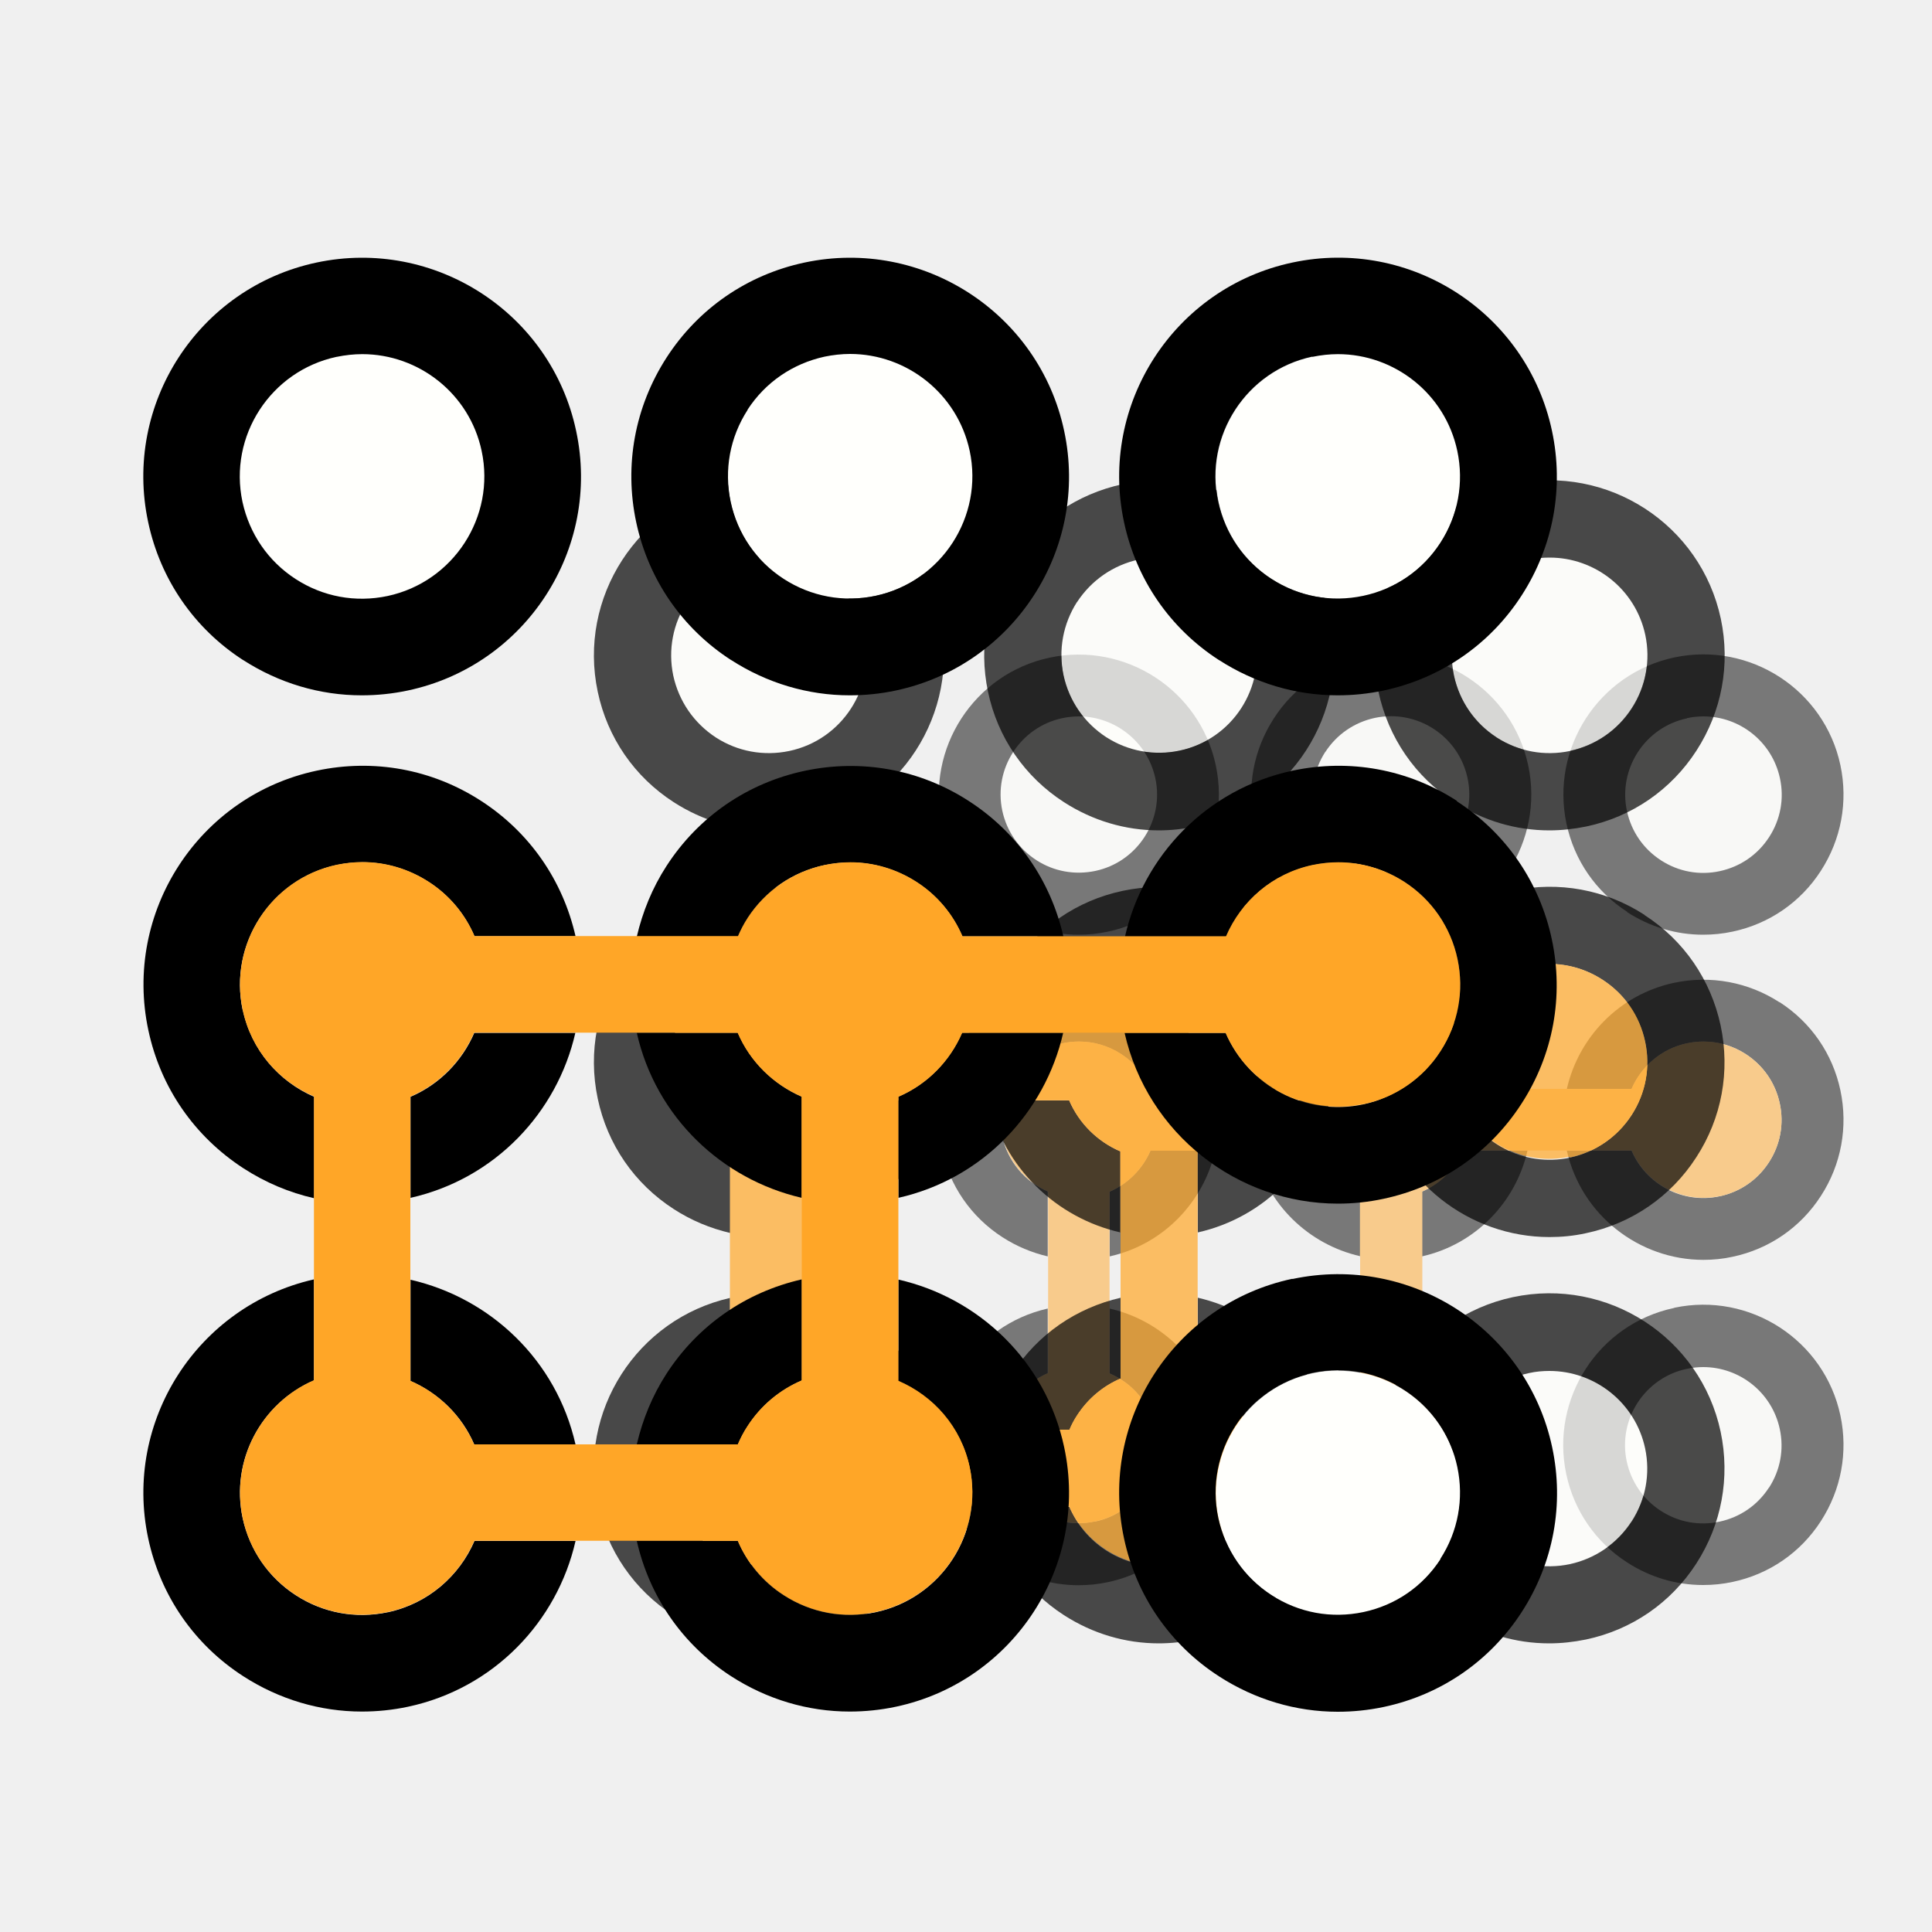
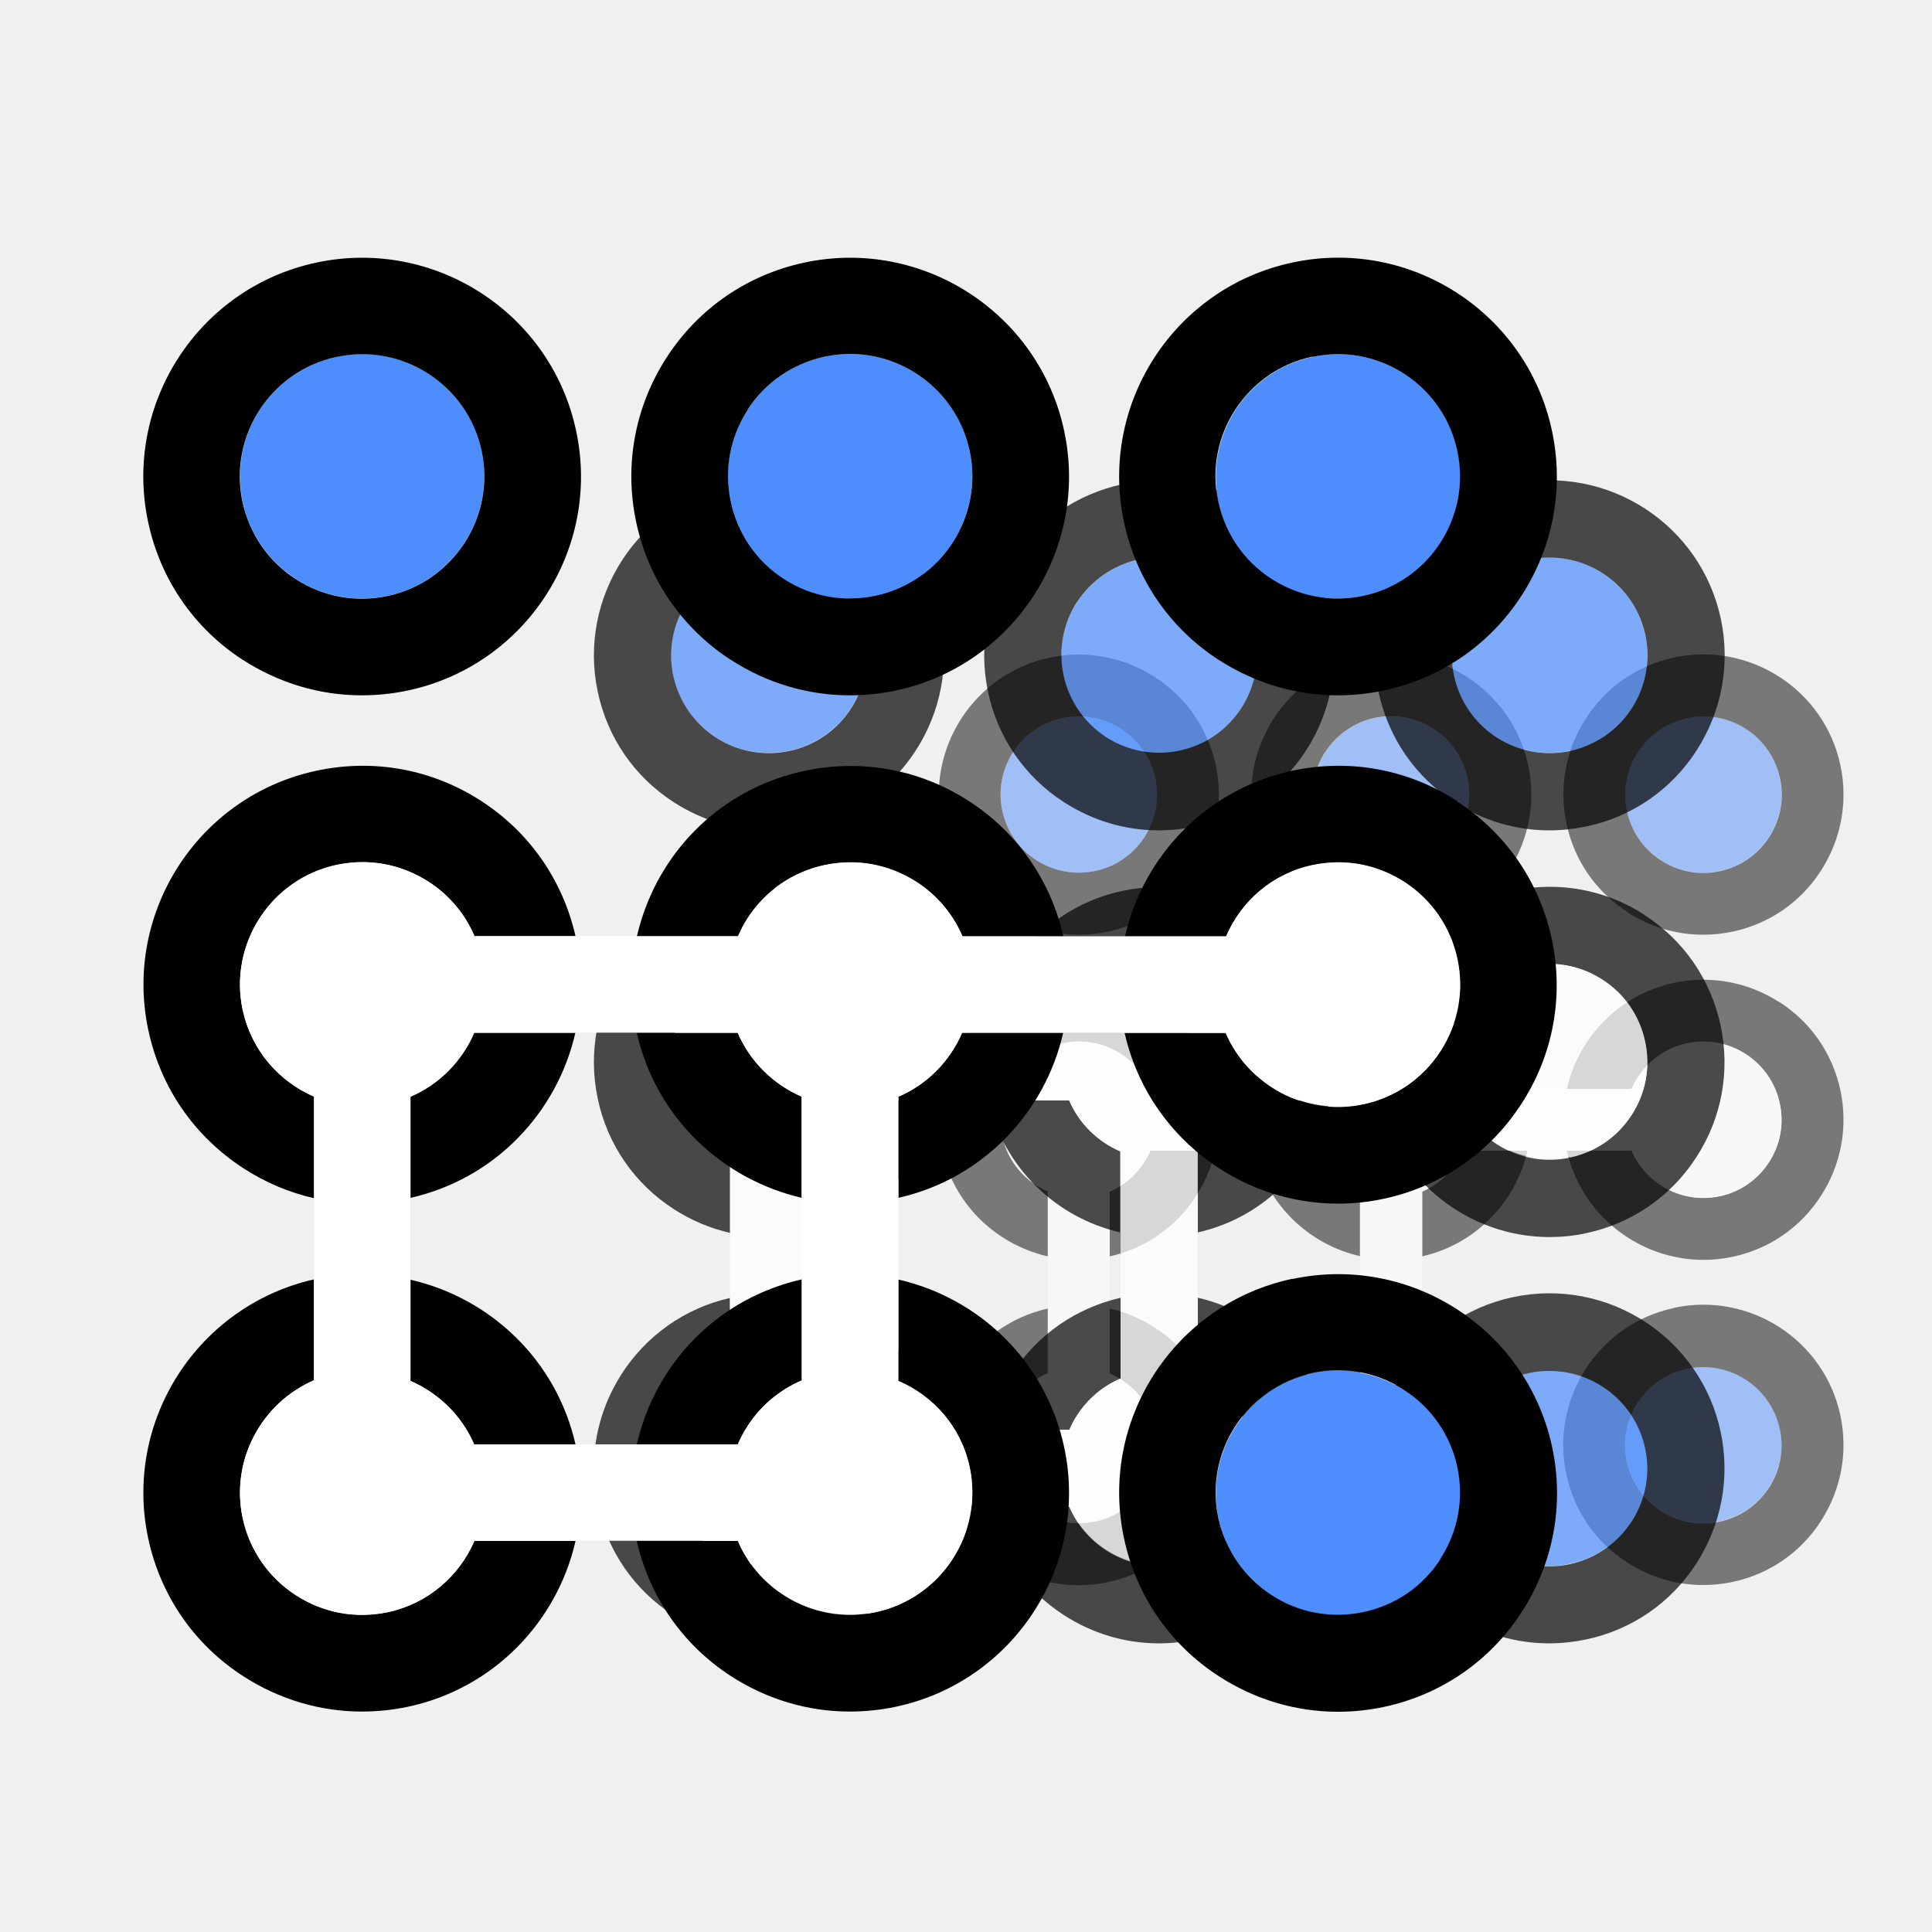
<svg xmlns="http://www.w3.org/2000/svg" viewBox="0 0 100 100">
  <defs>
    <style>
-       .cls-1 {
-         fill: #fffffc;
-       }
+             .cls-1 {
+             fill: #fff;
+             }

-       .cls-2 {
-         fill: #ffa627;
-       }
+             .cls-2 {
+             fill: #4d8dfc;
+             }

-       .cls-3 {
-         opacity: .5;
-       }
+             .cls-3 {
+             opacity: .5;
+             }

-       .cls-4 {
-         opacity: .7;
-       }
-     </style>
+             .cls-4 {
+             opacity: .7;
+             }
+         </style>
  </defs>
  <g id="Layer_25" data-name="Layer 25">
    <g class="cls-3">
-       <path class="cls-1" d="M69.8,44.52c.91.59,1.99.79,3.05.56,2.18-.47,3.58-2.62,3.11-4.8-.41-1.9-2.09-3.2-3.96-3.2-.28,0-.56.03-.85.09-1.06.23-1.96.85-2.55,1.76s-.79,1.99-.56,3.05c.23,1.06.85,1.96,1.76,2.55Z" />
-       <path class="cls-1" d="M88.16,70.74c-.28,0-.56.03-.85.09-2.18.47-3.58,2.62-3.11,4.8.23,1.06.85,1.96,1.76,2.55.91.59,1.99.79,3.05.56,1.06-.23,1.96-.85,2.55-1.76.59-.91.79-1.99.56-3.05-.41-1.9-2.09-3.2-3.96-3.2Z" />
-       <path class="cls-1" d="M53.64,44.52c.91.59,1.99.79,3.05.56,2.18-.47,3.58-2.62,3.11-4.8-.4-1.9-2.09-3.2-3.96-3.2-.28,0-.56.03-.85.09-2.18.47-3.58,2.62-3.11,4.8.23,1.06.85,1.96,1.76,2.55Z" />
-       <path class="cls-1" d="M85.96,44.52c.91.59,1.99.79,3.05.56,1.06-.23,1.96-.85,2.55-1.76.59-.91.79-1.99.56-3.05-.41-1.9-2.09-3.2-3.96-3.2-.28,0-.56.03-.85.09-2.18.47-3.58,2.62-3.11,4.8.23,1.06.85,1.96,1.76,2.55Z" />
+       <path class="cls-2" d="M69.8,44.52c.91.59,1.99.79,3.05.56,2.18-.47,3.58-2.62,3.11-4.8-.41-1.9-2.09-3.2-3.96-3.2-.28,0-.56.03-.85.09-1.06.23-1.96.85-2.55,1.76s-.79,1.99-.56,3.05c.23,1.06.85,1.96,1.76,2.55Z" />
+       <path class="cls-2" d="M88.16,70.74c-.28,0-.56.03-.85.09-2.18.47-3.58,2.62-3.11,4.8.23,1.06.85,1.96,1.76,2.55.91.59,1.99.79,3.05.56,1.06-.23,1.96-.85,2.55-1.76.59-.91.79-1.99.56-3.05-.41-1.9-2.09-3.2-3.96-3.2Z" />
+       <path class="cls-2" d="M53.64,44.52c.91.59,1.99.79,3.05.56,2.18-.47,3.58-2.62,3.11-4.8-.4-1.9-2.09-3.2-3.96-3.2-.28,0-.56.03-.85.09-2.18.47-3.58,2.62-3.11,4.8.23,1.06.85,1.96,1.76,2.55Z" />
+       <path class="cls-2" d="M85.96,44.52c.91.59,1.99.79,3.05.56,1.06-.23,1.96-.85,2.55-1.76.59-.91.79-1.99.56-3.05-.41-1.9-2.09-3.2-3.96-3.2-.28,0-.56.03-.85.09-2.18.47-3.58,2.62-3.11,4.8.23,1.06.85,1.96,1.76,2.55Z" />
      <path d="M51.89,47.21c1.19.77,2.55,1.17,3.93,1.17.51,0,1.02-.05,1.53-.16,3.91-.83,6.41-4.69,5.58-8.6-.83-3.91-4.69-6.41-8.6-5.58-3.91.83-6.41,4.69-5.58,8.6.4,1.89,1.52,3.52,3.15,4.57ZM54.99,37.17c.28-.06.57-.09.85-.09,1.87,0,3.55,1.31,3.96,3.2.47,2.18-.93,4.34-3.11,4.8-1.06.22-2.14.03-3.05-.56-.91-.59-1.53-1.49-1.76-2.55-.47-2.18.93-4.34,3.11-4.8Z" />
      <path d="M68.6,55.76c.59-.91,1.5-1.53,2.55-1.76.28-.06.57-.09.85-.09.77,0,1.53.22,2.19.65.68.44,1.2,1.07,1.52,1.8h3.35c-.42-1.86-1.52-3.45-3.12-4.48-1.62-1.05-3.56-1.41-5.45-1.01-1.89.4-3.52,1.52-4.57,3.15-.47.73-.8,1.52-.98,2.34h3.35c.09-.21.19-.41.32-.6Z" />
      <path d="M86.65,67.7c-3.91.83-6.41,4.69-5.58,8.6.4,1.89,1.52,3.52,3.15,4.57,1.19.77,2.54,1.17,3.93,1.17.51,0,1.02-.05,1.53-.16,1.89-.4,3.52-1.52,4.57-3.15s1.41-3.56,1.01-5.46c-.83-3.91-4.69-6.41-8.6-5.58ZM91.56,77c-.59.91-1.49,1.53-2.55,1.76-1.06.23-2.14.03-3.05-.56-.91-.59-1.53-1.5-1.76-2.55-.47-2.18.93-4.34,3.11-4.8.28-.06.57-.09.85-.09,1.87,0,3.55,1.3,3.96,3.2.23,1.06.03,2.14-.56,3.05Z" />
      <path d="M68.06,47.21c1.19.77,2.54,1.17,3.93,1.17.51,0,1.02-.05,1.53-.16,3.91-.83,6.41-4.69,5.58-8.6-.83-3.91-4.7-6.41-8.6-5.58-1.89.4-3.52,1.52-4.57,3.15s-1.41,3.56-1.01,5.45c.4,1.89,1.52,3.52,3.15,4.57ZM68.6,38.92c.59-.91,1.5-1.53,2.55-1.76.28-.06.57-.09.85-.09,1.87,0,3.55,1.3,3.96,3.2.47,2.18-.93,4.34-3.11,4.8-1.06.23-2.14.03-3.05-.56-.91-.59-1.53-1.49-1.76-2.55-.23-1.06-.03-2.14.56-3.05Z" />
      <path d="M84.22,47.21c1.19.77,2.54,1.17,3.93,1.17.51,0,1.02-.05,1.53-.16,1.89-.4,3.52-1.52,4.57-3.15s1.41-3.56,1.01-5.46c-.83-3.91-4.69-6.41-8.6-5.58-3.91.83-6.41,4.69-5.58,8.6.4,1.89,1.52,3.52,3.15,4.57ZM87.32,37.17c.28-.06.57-.09.85-.09,1.87,0,3.55,1.3,3.96,3.2.23,1.06.03,2.14-.56,3.05-.59.91-1.49,1.53-2.55,1.76-1.06.23-2.14.03-3.05-.56-.91-.59-1.53-1.49-1.76-2.55-.47-2.18.93-4.34,3.11-4.8Z" />
      <path d="M92.11,51.88c-1.62-1.05-3.56-1.41-5.46-1.01-2.85.61-4.94,2.82-5.55,5.49h3.35c.5-1.16,1.54-2.08,2.87-2.36.28-.06.57-.09.85-.09.77,0,1.53.22,2.19.65.91.59,1.53,1.49,1.76,2.55.23,1.06.03,2.14-.56,3.05-.59.91-1.49,1.53-2.55,1.76-1.92.41-3.82-.62-4.56-2.36h-3.35c.76,3.35,3.75,5.65,7.07,5.65.5,0,1.01-.05,1.51-.16,1.89-.4,3.52-1.52,4.57-3.15,1.05-1.62,1.41-3.56,1.01-5.46-.4-1.89-1.52-3.52-3.15-4.57Z" />
      <path d="M57.44,67.73v3.36c.93.4,1.7,1.14,2.11,2.1h3.35c-.63-2.8-2.83-4.86-5.47-5.46Z" />
      <path d="M65.92,70.85c-.47.73-.8,1.52-.98,2.34h3.35c.09-.21.19-.41.32-.6.44-.68,1.07-1.2,1.8-1.52v-3.35c-1.86.42-3.45,1.52-4.48,3.12Z" />
      <path d="M68.28,59.56h-3.35c.63,2.8,2.83,4.86,5.47,5.46v-3.35c-.93-.4-1.7-1.15-2.12-2.11Z" />
      <path d="M51.88,58.8c-.47-2.18.93-4.34,3.11-4.8.28-.06.57-.09.85-.09.77,0,1.53.22,2.19.65.68.44,1.2,1.07,1.52,1.8h3.35c-.42-1.86-1.52-3.45-3.12-4.48-1.63-1.05-3.56-1.41-5.46-1.01-3.91.83-6.41,4.69-5.58,8.6.4,1.89,1.52,3.52,3.15,4.57.73.47,1.52.8,2.34.99v-3.36c-1.16-.5-2.07-1.54-2.36-2.87Z" />
      <path d="M62.9,59.56h-3.35c-.4.93-1.15,1.7-2.11,2.12v3.35c2.8-.63,4.86-2.83,5.46-5.47Z" />
      <path d="M56.68,78.75c-1.06.23-2.14.03-3.05-.56-.91-.59-1.53-1.5-1.76-2.55-.41-1.92.62-3.81,2.36-4.56v-3.35c-3.86.87-6.32,4.7-5.49,8.58.4,1.89,1.52,3.52,3.15,4.57,1.19.77,2.55,1.17,3.93,1.17.51,0,1.02-.05,1.53-.16,2.85-.61,4.94-2.82,5.55-5.49h-3.35c-.5,1.16-1.54,2.08-2.87,2.36Z" />
      <path d="M75.96,73.95c.47,2.18-.93,4.34-3.11,4.8-1.06.23-2.14.03-3.05-.56-.68-.44-1.2-1.07-1.52-1.8h-3.35c.42,1.86,1.52,3.45,3.12,4.48,1.19.77,2.54,1.17,3.93,1.17.51,0,1.02-.05,1.53-.16,3.91-.83,6.41-4.69,5.58-8.6-.61-2.85-2.82-4.94-5.49-5.55v3.36c1.16.5,2.08,1.53,2.36,2.86Z" />
      <path d="M73.6,61.68v3.35c2.8-.63,4.86-2.83,5.46-5.47h-3.35c-.4.93-1.15,1.7-2.11,2.12Z" />
-       <path class="cls-2" d="M89.01,61.92c1.06-.23,1.96-.85,2.55-1.76.59-.91.79-1.99.56-3.05-.23-1.06-.85-1.96-1.76-2.55-.66-.43-1.42-.65-2.19-.65-.28,0-.57.03-.85.09-1.33.28-2.37,1.2-2.87,2.36h-8.73c-.31-.73-.83-1.35-1.52-1.8-.66-.43-1.42-.65-2.19-.65-.28,0-.57.03-.85.09-1.06.23-1.96.85-2.55,1.76-.13.19-.23.4-.32.6h-8.73c-.31-.73-.83-1.35-1.52-1.8-.66-.43-1.42-.65-2.19-.65-.28,0-.57.03-.85.09-2.18.47-3.58,2.62-3.11,4.8.28,1.33,1.2,2.37,2.36,2.87v9.4c-1.74.75-2.77,2.64-2.36,4.56.23,1.06.85,1.96,1.76,2.55.91.59,1.99.79,3.05.56,1.33-.28,2.37-1.2,2.87-2.36h8.73c.31.73.83,1.35,1.52,1.8.91.59,1.99.79,3.05.56,2.18-.47,3.58-2.62,3.11-4.8-.28-1.33-1.2-2.35-2.36-2.86v-9.41c.97-.42,1.71-1.19,2.11-2.12h8.73c.75,1.74,2.64,2.77,4.56,2.36ZM70.4,65.02v6.05c-.73.31-1.35.83-1.8,1.52-.13.19-.23.4-.32.6h-8.74c-.41-.96-1.18-1.7-2.11-2.1v-9.41c.97-.42,1.71-1.19,2.11-2.12h8.73c.42.97,1.19,1.71,2.12,2.11v3.35Z" />
+       <path class="cls-1" d="M89.01,61.92c1.06-.23,1.96-.85,2.55-1.76.59-.91.79-1.99.56-3.05-.23-1.06-.85-1.96-1.76-2.55-.66-.43-1.42-.65-2.19-.65-.28,0-.57.03-.85.09-1.33.28-2.37,1.2-2.87,2.36h-8.73c-.31-.73-.83-1.35-1.52-1.8-.66-.43-1.42-.65-2.19-.65-.28,0-.57.03-.85.09-1.06.23-1.96.85-2.55,1.76-.13.19-.23.4-.32.6h-8.73c-.31-.73-.83-1.35-1.52-1.8-.66-.43-1.42-.65-2.19-.65-.28,0-.57.03-.85.09-2.18.47-3.58,2.62-3.11,4.8.28,1.33,1.2,2.37,2.36,2.87v9.4c-1.74.75-2.77,2.64-2.36,4.56.23,1.06.85,1.96,1.76,2.55.91.59,1.99.79,3.05.56,1.33-.28,2.37-1.2,2.87-2.36h8.73c.31.73.83,1.35,1.52,1.8.91.59,1.99.79,3.05.56,2.18-.47,3.58-2.62,3.11-4.8-.28-1.33-1.2-2.35-2.36-2.86v-9.41c.97-.42,1.71-1.19,2.11-2.12h8.73c.75,1.74,2.64,2.77,4.56,2.36ZM70.4,65.02v6.05c-.73.31-1.35.83-1.8,1.52-.13.19-.23.4-.32.6h-8.74c-.41-.96-1.18-1.7-2.11-2.1v-9.41c.97-.42,1.71-1.19,2.11-2.12h8.73c.42.97,1.19,1.71,2.12,2.11v3.35Z" />
    </g>
  </g>
  <g id="icons_50" data-name="icons 50">
    <g class="cls-4">
-       <path class="cls-1" d="M57.25,38.16c1.13.74,2.49.98,3.81.7,2.73-.58,4.48-3.28,3.89-6-.51-2.37-2.61-4-4.95-4-.35,0-.7.04-1.06.11-1.32.28-2.46,1.06-3.19,2.2s-.99,2.49-.7,3.81c.28,1.32,1.06,2.46,2.2,3.19Z" />
-       <path class="cls-1" d="M80.2,70.94c-.35,0-.7.04-1.06.11-2.73.58-4.48,3.28-3.89,6,.28,1.32,1.06,2.46,2.2,3.19,1.13.73,2.48.99,3.81.7,1.32-.28,2.46-1.06,3.19-2.2.74-1.13.99-2.49.7-3.81-.51-2.37-2.61-4-4.95-4Z" />
-       <path class="cls-1" d="M37.04,38.16c1.13.73,2.48.98,3.81.7,2.73-.58,4.48-3.28,3.89-6-.51-2.37-2.61-4.01-4.95-4.01-.35,0-.7.04-1.06.11-2.73.58-4.47,3.28-3.89,6,.28,1.32,1.06,2.46,2.2,3.19Z" />
-       <path class="cls-1" d="M77.45,38.16c1.13.73,2.48.99,3.81.7,1.32-.28,2.46-1.06,3.19-2.2.74-1.13.99-2.49.7-3.81-.51-2.37-2.61-4-4.95-4-.35,0-.7.04-1.06.11-2.73.58-4.48,3.28-3.89,6,.28,1.32,1.06,2.46,2.2,3.19Z" />
+       <path class="cls-2" d="M57.25,38.16c1.13.74,2.49.98,3.81.7,2.73-.58,4.48-3.28,3.89-6-.51-2.37-2.61-4-4.95-4-.35,0-.7.04-1.06.11-1.32.28-2.46,1.06-3.19,2.2s-.99,2.49-.7,3.81c.28,1.32,1.06,2.46,2.2,3.19Z" />
+       <path class="cls-2" d="M80.2,70.94c-.35,0-.7.04-1.06.11-2.73.58-4.48,3.28-3.89,6,.28,1.32,1.06,2.46,2.2,3.19,1.13.73,2.48.99,3.81.7,1.32-.28,2.46-1.06,3.19-2.2.74-1.13.99-2.49.7-3.81-.51-2.37-2.61-4-4.95-4Z" />
+       <path class="cls-2" d="M37.04,38.16c1.13.73,2.48.98,3.81.7,2.73-.58,4.48-3.28,3.89-6-.51-2.37-2.61-4.01-4.95-4.01-.35,0-.7.04-1.06.11-2.73.58-4.47,3.28-3.89,6,.28,1.32,1.06,2.46,2.2,3.19Z" />
+       <path class="cls-2" d="M77.45,38.16c1.13.73,2.48.99,3.81.7,1.32-.28,2.46-1.06,3.19-2.2.74-1.13.99-2.49.7-3.81-.51-2.37-2.61-4-4.95-4-.35,0-.7.04-1.06.11-2.73.58-4.48,3.28-3.89,6,.28,1.32,1.06,2.46,2.2,3.19Z" />
      <path d="M34.87,41.52c1.49.96,3.18,1.46,4.91,1.46.64,0,1.27-.07,1.91-.2,4.89-1.04,8.01-5.86,6.97-10.75-1.04-4.89-5.86-8.01-10.75-6.97-4.89,1.04-8.01,5.87-6.97,10.75.5,2.37,1.9,4.4,3.93,5.71ZM38.74,28.97c.35-.08.71-.11,1.06-.11,2.34,0,4.44,1.63,4.95,4.01.58,2.73-1.16,5.42-3.89,6-1.33.28-2.68.03-3.81-.7-1.13-.74-1.91-1.87-2.2-3.19-.58-2.73,1.16-5.42,3.89-6Z" />
      <path d="M55.75,52.21c.74-1.13,1.87-1.91,3.19-2.2.36-.08.71-.11,1.07-.11.97,0,1.91.28,2.74.82.85.55,1.51,1.33,1.9,2.25h4.18c-.52-2.32-1.91-4.31-3.9-5.6-2.03-1.32-4.46-1.76-6.82-1.26-2.37.5-4.4,1.9-5.71,3.93-.59.91-1,1.9-1.23,2.93h4.19c.11-.26.24-.51.4-.75Z" />
      <path d="M78.31,67.14c-4.89,1.04-8.01,5.87-6.97,10.75.51,2.37,1.9,4.4,3.93,5.71,1.49.96,3.18,1.46,4.91,1.46.64,0,1.27-.07,1.91-.2,2.37-.5,4.4-1.9,5.71-3.93s1.76-4.45,1.26-6.82c-1.04-4.89-5.86-8.01-10.75-6.97ZM84.45,78.76c-.74,1.13-1.87,1.91-3.19,2.2-1.33.28-2.67.03-3.81-.7-1.13-.74-1.91-1.87-2.2-3.19-.58-2.73,1.16-5.42,3.89-6,.35-.08.71-.11,1.06-.11,2.34,0,4.44,1.63,4.95,4,.28,1.32.03,2.67-.7,3.81Z" />
      <path d="M55.07,41.52c1.49.96,3.18,1.46,4.91,1.46.63,0,1.27-.07,1.91-.2,4.89-1.04,8.01-5.86,6.97-10.75-1.04-4.89-5.87-8.01-10.75-6.97-2.37.51-4.4,1.9-5.71,3.93s-1.76,4.45-1.26,6.82c.5,2.37,1.9,4.4,3.93,5.71ZM55.75,31.16c.74-1.13,1.87-1.91,3.19-2.2.35-.08.71-.11,1.06-.11,2.34,0,4.44,1.63,4.95,4,.58,2.73-1.16,5.42-3.89,6-1.32.28-2.68.03-3.81-.7-1.13-.74-1.91-1.87-2.2-3.19-.28-1.32-.03-2.67.7-3.81Z" />
      <path d="M75.28,41.52c1.49.96,3.18,1.46,4.91,1.46.64,0,1.27-.07,1.91-.2,2.37-.5,4.4-1.9,5.71-3.93s1.76-4.45,1.26-6.82c-1.04-4.89-5.86-8.01-10.75-6.97-4.89,1.04-8.01,5.87-6.97,10.75.51,2.37,1.9,4.4,3.93,5.71ZM79.15,28.97c.35-.08.71-.11,1.06-.11,2.34,0,4.44,1.63,4.95,4,.28,1.32.03,2.68-.7,3.81-.74,1.13-1.87,1.91-3.19,2.2-1.33.28-2.67.03-3.81-.7-1.13-.74-1.91-1.87-2.2-3.19-.58-2.73,1.16-5.42,3.89-6Z" />
      <path d="M85.13,47.36c-2.03-1.32-4.45-1.76-6.82-1.26-3.56.76-6.17,3.53-6.94,6.86h4.18c.63-1.45,1.92-2.59,3.59-2.95.36-.08.71-.11,1.07-.11.97,0,1.91.28,2.74.82,1.13.74,1.91,1.87,2.2,3.19.28,1.32.03,2.68-.7,3.81-.74,1.13-1.87,1.91-3.19,2.2-2.4.51-4.77-.78-5.7-2.95h-4.19c.95,4.19,4.69,7.06,8.83,7.06.62,0,1.26-.06,1.89-.2,2.37-.5,4.4-1.9,5.71-3.93,1.32-2.03,1.76-4.45,1.26-6.82-.51-2.37-1.9-4.4-3.93-5.71Z" />
      <path d="M41.8,67.17v4.2c1.16.5,2.12,1.42,2.64,2.63h4.19c-.79-3.5-3.53-6.07-6.83-6.83Z" />
      <path d="M52.4,71.07c-.59.91-1,1.9-1.23,2.93h4.19c.11-.26.24-.51.4-.75.55-.85,1.33-1.51,2.25-1.9v-4.18c-2.32.53-4.31,1.91-5.6,3.9Z" />
      <path d="M55.35,56.96h-4.19c.79,3.5,3.53,6.08,6.83,6.83v-4.19c-1.16-.5-2.13-1.43-2.65-2.64Z" />
      <path d="M34.85,56.02c-.58-2.73,1.16-5.42,3.89-6,.36-.08.71-.11,1.07-.11.97,0,1.91.28,2.74.82.85.55,1.51,1.33,1.9,2.25h4.18c-.52-2.32-1.9-4.31-3.9-5.6-2.03-1.32-4.46-1.76-6.82-1.26-4.89,1.04-8.01,5.86-6.97,10.75.5,2.37,1.9,4.4,3.93,5.71.91.59,1.9,1,2.93,1.24v-4.2c-1.45-.63-2.59-1.92-2.95-3.59Z" />
      <path d="M48.62,56.96h-4.19c-.5,1.17-1.43,2.13-2.64,2.65v4.18c3.5-.79,6.07-3.53,6.83-6.83Z" />
      <path d="M40.85,80.95c-1.33.28-2.68.03-3.81-.7-1.13-.74-1.91-1.87-2.2-3.19-.51-2.4.78-4.77,2.95-5.7v-4.18c-4.82,1.09-7.89,5.87-6.86,10.72.5,2.37,1.9,4.4,3.93,5.71,1.49.96,3.18,1.46,4.91,1.46.64,0,1.27-.07,1.91-.2,3.56-.76,6.17-3.53,6.94-6.86h-4.18c-.63,1.45-1.92,2.59-3.59,2.95Z" />
      <path d="M64.95,74.95c.58,2.73-1.16,5.42-3.89,6-1.32.28-2.68.03-3.81-.7-.85-.55-1.5-1.33-1.9-2.25h-4.18c.52,2.32,1.9,4.31,3.9,5.6,1.49.96,3.18,1.46,4.91,1.46.63,0,1.27-.07,1.91-.2,4.89-1.04,8.01-5.86,6.97-10.75-.76-3.56-3.53-6.17-6.86-6.94v4.2c1.45.63,2.59,1.91,2.95,3.57Z" />
      <path d="M62,59.61v4.18c3.5-.79,6.07-3.53,6.83-6.83h-4.19c-.5,1.17-1.43,2.13-2.64,2.65Z" />
-       <path class="cls-2" d="M81.26,59.91c1.32-.28,2.46-1.06,3.19-2.2.74-1.13.99-2.49.7-3.81-.28-1.32-1.06-2.46-2.2-3.19-.83-.54-1.78-.82-2.74-.82-.35,0-.71.04-1.07.11-1.66.35-2.96,1.5-3.59,2.95h-10.91c-.39-.91-1.04-1.69-1.9-2.25-.83-.54-1.78-.82-2.74-.82-.35,0-.71.04-1.07.11-1.32.28-2.46,1.06-3.19,2.2-.16.24-.29.49-.4.75h-10.91c-.39-.91-1.04-1.69-1.9-2.25-.83-.54-1.78-.82-2.74-.82-.35,0-.71.04-1.07.11-2.73.58-4.47,3.28-3.89,6,.36,1.66,1.5,2.96,2.95,3.59v11.75c-2.17.93-3.46,3.3-2.95,5.7.28,1.32,1.06,2.46,2.2,3.19,1.13.73,2.48.98,3.81.7,1.66-.35,2.96-1.5,3.59-2.95h10.91c.39.91,1.04,1.69,1.9,2.25,1.13.74,2.49.99,3.81.7,2.73-.58,4.48-3.28,3.89-6-.35-1.66-1.5-2.94-2.95-3.57v-11.77c1.21-.52,2.14-1.48,2.64-2.65h10.91c.93,2.17,3.3,3.46,5.7,2.95ZM58,63.79v7.56c-.91.39-1.69,1.04-2.25,1.9-.16.24-.29.49-.4.75h-10.92c-.52-1.2-1.48-2.12-2.64-2.63v-11.77c1.21-.52,2.14-1.48,2.64-2.65h10.91c.52,1.21,1.48,2.14,2.65,2.64v4.19Z" />
+       <path class="cls-1" d="M81.26,59.91c1.32-.28,2.46-1.06,3.19-2.2.74-1.13.99-2.49.7-3.81-.28-1.32-1.06-2.46-2.2-3.19-.83-.54-1.78-.82-2.74-.82-.35,0-.71.04-1.07.11-1.66.35-2.96,1.5-3.59,2.95h-10.91c-.39-.91-1.04-1.69-1.9-2.25-.83-.54-1.78-.82-2.74-.82-.35,0-.71.04-1.07.11-1.32.28-2.46,1.06-3.19,2.2-.16.24-.29.49-.4.75h-10.91c-.39-.91-1.04-1.69-1.9-2.25-.83-.54-1.78-.82-2.74-.82-.35,0-.71.04-1.07.11-2.73.58-4.47,3.28-3.89,6,.36,1.66,1.5,2.96,2.95,3.59v11.75c-2.17.93-3.46,3.3-2.95,5.7.28,1.32,1.06,2.46,2.2,3.19,1.13.73,2.48.98,3.81.7,1.66-.35,2.96-1.5,3.59-2.95h10.91c.39.91,1.04,1.69,1.9,2.25,1.13.74,2.49.99,3.81.7,2.73-.58,4.48-3.28,3.89-6-.35-1.66-1.5-2.94-2.95-3.57v-11.77c1.21-.52,2.14-1.48,2.64-2.65h10.91c.93,2.17,3.3,3.46,5.7,2.95ZM58,63.79v7.56c-.91.39-1.69,1.04-2.25,1.9-.16.24-.29.49-.4.75h-10.92c-.52-1.2-1.48-2.12-2.64-2.63v-11.77c1.21-.52,2.14-1.48,2.64-2.65h10.91c.52,1.21,1.48,2.14,2.65,2.64v4.19Z" />
    </g>
  </g>
  <g id="Layer_5" data-name="Layer 5">
    <g>
-       <path class="cls-1" d="M40.56,29.96c1.42.92,3.11,1.23,4.76.88,3.41-.73,5.59-4.09,4.87-7.51-.63-2.97-3.27-5.01-6.19-5.01-.44,0-.88.04-1.32.14-1.65.35-3.07,1.33-3.99,2.75s-1.23,3.11-.88,4.76c.35,1.65,1.33,3.07,2.74,3.99Z" />
-       <path class="cls-1" d="M69.26,70.94c-.44,0-.88.04-1.32.14-3.41.73-5.59,4.09-4.87,7.51.35,1.65,1.33,3.07,2.75,3.99,1.42.92,3.1,1.23,4.76.88,1.65-.35,3.07-1.33,3.99-2.74.92-1.42,1.23-3.11.88-4.76-.63-2.97-3.26-5.01-6.18-5.01Z" />
-       <path class="cls-1" d="M15.3,29.96c1.42.92,3.1,1.23,4.76.88,3.41-.73,5.59-4.09,4.87-7.51-.63-2.97-3.26-5.01-6.18-5.01-.44,0-.88.05-1.32.14-3.41.73-5.59,4.09-4.87,7.51.35,1.65,1.33,3.07,2.75,3.99Z" />
-       <path class="cls-1" d="M65.81,29.96c1.42.92,3.1,1.23,4.76.88,1.65-.35,3.07-1.33,3.99-2.74.92-1.42,1.23-3.11.88-4.76-.63-2.97-3.26-5.01-6.18-5.01-.44,0-.88.04-1.32.14-3.41.73-5.59,4.09-4.87,7.51.35,1.65,1.33,3.07,2.75,3.99Z" />
+       <path class="cls-2" d="M40.56,29.96c1.42.92,3.11,1.23,4.76.88,3.41-.73,5.59-4.09,4.87-7.51-.63-2.97-3.27-5.01-6.19-5.01-.44,0-.88.04-1.32.14-1.65.35-3.07,1.33-3.99,2.75s-1.23,3.11-.88,4.76c.35,1.65,1.33,3.07,2.74,3.99Z" />
+       <path class="cls-2" d="M69.26,70.94c-.44,0-.88.04-1.32.14-3.41.73-5.59,4.09-4.87,7.51.35,1.65,1.33,3.07,2.75,3.99,1.42.92,3.1,1.23,4.76.88,1.65-.35,3.07-1.33,3.99-2.74.92-1.42,1.23-3.11.88-4.76-.63-2.97-3.26-5.01-6.18-5.01Z" />
+       <path class="cls-2" d="M15.3,29.96c1.42.92,3.1,1.23,4.76.88,3.41-.73,5.59-4.09,4.87-7.51-.63-2.97-3.26-5.01-6.18-5.01-.44,0-.88.05-1.32.14-3.41.73-5.59,4.09-4.87,7.51.35,1.65,1.33,3.07,2.75,3.99Z" />
+       <path class="cls-2" d="M65.81,29.96c1.42.92,3.1,1.23,4.76.88,1.65-.35,3.07-1.33,3.99-2.74.92-1.42,1.23-3.11.88-4.76-.63-2.97-3.26-5.01-6.18-5.01-.44,0-.88.04-1.32.14-3.41.73-5.59,4.09-4.87,7.51.35,1.65,1.33,3.07,2.75,3.99Z" />
      <path d="M12.58,34.16c1.86,1.2,3.98,1.83,6.14,1.83.79,0,1.59-.08,2.39-.25,6.11-1.3,10.02-7.33,8.71-13.44-1.3-6.11-7.33-10.01-13.44-8.71-6.11,1.3-10.02,7.33-8.71,13.44.63,2.96,2.38,5.5,4.92,7.14ZM17.43,18.47c.44-.09.88-.14,1.32-.14,2.92,0,5.55,2.04,6.18,5.01.73,3.41-1.46,6.78-4.87,7.51-1.66.35-3.34.04-4.76-.88-1.42-.92-2.39-2.34-2.75-3.99-.73-3.41,1.46-6.78,4.87-7.51Z" />
      <path d="M38.69,47.52c.92-1.42,2.34-2.39,3.99-2.74.44-.09.89-.14,1.33-.14,1.21,0,2.39.35,3.43,1.02,1.07.69,1.88,1.66,2.37,2.81h5.23c-.66-2.9-2.38-5.38-4.88-7-2.54-1.65-5.57-2.2-8.52-1.57-2.96.63-5.5,2.38-7.14,4.92-.74,1.14-1.24,2.38-1.54,3.66h5.23c.14-.32.3-.64.5-.94Z" />
      <path d="M66.89,66.19c-6.11,1.3-10.02,7.33-8.71,13.44.63,2.96,2.38,5.5,4.92,7.14,1.86,1.2,3.98,1.83,6.14,1.83.79,0,1.59-.08,2.39-.25,2.96-.63,5.5-2.38,7.14-4.92s2.2-5.57,1.57-8.52c-1.3-6.11-7.32-10.01-13.44-8.71ZM74.56,80.7c-.92,1.42-2.34,2.39-3.99,2.74-1.66.35-3.34.04-4.76-.88-1.42-.92-2.39-2.34-2.75-3.99-.73-3.41,1.46-6.78,4.87-7.51.44-.09.88-.14,1.32-.14,2.92,0,5.55,2.04,6.18,5.01.35,1.65.04,3.34-.88,4.76Z" />
      <path d="M37.84,34.16c1.86,1.2,3.98,1.83,6.14,1.83.79,0,1.59-.08,2.39-.25,6.11-1.3,10.02-7.33,8.71-13.44-1.3-6.11-7.34-10.01-13.44-8.71-2.96.63-5.5,2.38-7.14,4.92s-2.2,5.57-1.57,8.52c.63,2.96,2.38,5.5,4.92,7.14ZM38.69,21.21c.92-1.42,2.34-2.39,3.99-2.75.44-.09.88-.14,1.32-.14,2.92,0,5.55,2.04,6.19,5.01.73,3.41-1.46,6.78-4.87,7.51-1.65.35-3.34.04-4.76-.88-1.42-.92-2.39-2.34-2.74-3.99-.35-1.65-.04-3.34.88-4.76Z" />
      <path d="M63.09,34.16c1.86,1.2,3.98,1.83,6.14,1.83.79,0,1.59-.08,2.39-.25,2.96-.63,5.5-2.38,7.14-4.92s2.2-5.57,1.57-8.52c-1.3-6.11-7.32-10.02-13.44-8.71-6.11,1.3-10.02,7.33-8.71,13.44.63,2.96,2.38,5.5,4.92,7.14ZM67.93,18.47c.44-.09.88-.14,1.32-.14,2.92,0,5.55,2.04,6.18,5.01.35,1.65.04,3.34-.88,4.76-.92,1.42-2.34,2.39-3.99,2.74-1.66.35-3.34.04-4.76-.88-1.42-.92-2.39-2.34-2.75-3.99-.73-3.41,1.46-6.78,4.87-7.51Z" />
      <path d="M75.42,41.46c-2.54-1.65-5.57-2.2-8.52-1.57-4.45.95-7.72,4.41-8.67,8.58h5.23c.79-1.82,2.4-3.24,4.48-3.69.44-.09.89-.14,1.33-.14,1.21,0,2.39.35,3.43,1.02,1.42.92,2.39,2.34,2.74,3.99.35,1.65.04,3.34-.88,4.76-.92,1.42-2.34,2.39-3.99,2.75-3,.64-5.96-.97-7.13-3.69h-5.23c1.19,5.24,5.86,8.83,11.04,8.83.78,0,1.57-.08,2.36-.25,2.96-.63,5.5-2.38,7.14-4.92,1.65-2.54,2.2-5.57,1.57-8.52-.63-2.96-2.38-5.5-4.92-7.14Z" />
      <path d="M21.25,66.23v5.25c1.45.63,2.65,1.78,3.3,3.29h5.24c-.99-4.38-4.42-7.59-8.54-8.53Z" />
      <path d="M34.5,71.1c-.74,1.14-1.24,2.38-1.54,3.66h5.23c.14-.32.3-.64.5-.94.69-1.07,1.66-1.88,2.81-2.37v-5.23c-2.9.66-5.38,2.38-7,4.88Z" />
      <path d="M38.19,53.46h-5.23c.99,4.38,4.42,7.59,8.54,8.54v-5.23c-1.45-.63-2.66-1.79-3.31-3.3Z" />
      <path d="M12.56,52.28c-.73-3.41,1.46-6.78,4.87-7.51.44-.09.89-.14,1.33-.14,1.21,0,2.39.35,3.43,1.02,1.07.69,1.88,1.66,2.37,2.81h5.23c-.66-2.9-2.38-5.38-4.88-7-2.54-1.65-5.57-2.2-8.52-1.57-6.11,1.3-10.02,7.33-8.71,13.44.63,2.96,2.38,5.49,4.92,7.14,1.14.74,2.38,1.26,3.66,1.55v-5.25c-1.82-.79-3.24-2.4-3.69-4.48Z" />
      <path d="M29.78,53.46h-5.23c-.63,1.46-1.79,2.66-3.3,3.31v5.23c4.38-.99,7.59-4.42,8.53-8.54Z" />
      <path d="M20.07,83.45c-1.66.35-3.34.04-4.76-.88-1.42-.92-2.39-2.34-2.75-3.99-.64-3,.97-5.96,3.69-7.13v-5.23c-6.03,1.37-9.87,7.34-8.58,13.4.63,2.96,2.38,5.5,4.92,7.14,1.86,1.2,3.98,1.83,6.14,1.83.79,0,1.59-.08,2.39-.25,4.45-.95,7.72-4.41,8.67-8.58h-5.23c-.79,1.82-2.4,3.24-4.48,3.69Z" />
      <path d="M50.19,75.94c.73,3.41-1.46,6.78-4.87,7.51-1.65.35-3.34.04-4.76-.88-1.07-.69-1.88-1.66-2.37-2.81h-5.23c.66,2.9,2.38,5.38,4.88,7,1.86,1.2,3.98,1.83,6.14,1.83.79,0,1.59-.08,2.39-.25,6.11-1.3,10.02-7.33,8.71-13.44-.95-4.45-4.41-7.72-8.58-8.67v5.25c1.81.79,3.24,2.39,3.69,4.46Z" />
      <path d="M46.5,56.77v5.23c4.38-.99,7.59-4.42,8.53-8.54h-5.23c-.63,1.46-1.79,2.66-3.3,3.31Z" />
-       <path class="cls-2" d="M70.57,57.15c1.65-.35,3.07-1.33,3.99-2.75.92-1.42,1.23-3.11.88-4.76-.35-1.65-1.33-3.07-2.74-3.99-1.04-.67-2.22-1.02-3.43-1.02-.44,0-.89.05-1.33.14-2.08.44-3.7,1.87-4.48,3.69h-13.64c-.49-1.14-1.3-2.12-2.37-2.81-1.04-.67-2.22-1.02-3.43-1.02-.44,0-.89.05-1.33.14-1.65.35-3.07,1.33-3.99,2.74-.2.3-.36.62-.5.94h-13.64c-.49-1.14-1.3-2.12-2.37-2.81-1.04-.67-2.22-1.02-3.43-1.02-.44,0-.89.05-1.33.14-3.41.73-5.59,4.09-4.87,7.51.44,2.08,1.87,3.7,3.69,4.48v14.69c-2.71,1.17-4.32,4.13-3.69,7.13.35,1.65,1.33,3.07,2.75,3.99,1.42.92,3.1,1.23,4.76.88,2.08-.44,3.7-1.87,4.48-3.69h13.64c.49,1.14,1.3,2.12,2.37,2.81,1.42.92,3.11,1.23,4.76.88,3.41-.73,5.59-4.09,4.87-7.51-.44-2.08-1.87-3.68-3.69-4.46v-14.71c1.51-.65,2.67-1.85,3.3-3.31h13.64c1.17,2.71,4.13,4.32,7.13,3.69ZM41.5,61.99v9.46c-1.14.49-2.12,1.3-2.81,2.37-.2.3-.36.62-.5.94h-13.65c-.65-1.5-1.85-2.66-3.3-3.29v-14.71c1.51-.65,2.67-1.85,3.3-3.31h13.64c.65,1.51,1.85,2.67,3.31,3.3v5.23Z" />
+       <path class="cls-1" d="M70.57,57.15c1.65-.35,3.07-1.33,3.99-2.75.92-1.42,1.23-3.11.88-4.76-.35-1.65-1.33-3.07-2.74-3.99-1.04-.67-2.22-1.02-3.43-1.02-.44,0-.89.05-1.33.14-2.08.44-3.7,1.87-4.48,3.69h-13.64c-.49-1.14-1.3-2.12-2.37-2.81-1.04-.67-2.22-1.02-3.43-1.02-.44,0-.89.05-1.33.14-1.65.35-3.07,1.33-3.99,2.74-.2.3-.36.62-.5.94h-13.64c-.49-1.14-1.3-2.12-2.37-2.81-1.04-.67-2.22-1.02-3.43-1.02-.44,0-.89.05-1.33.14-3.41.73-5.59,4.09-4.87,7.51.44,2.08,1.87,3.7,3.69,4.48v14.69c-2.71,1.17-4.32,4.13-3.69,7.13.35,1.65,1.33,3.07,2.75,3.99,1.42.92,3.1,1.23,4.76.88,2.08-.44,3.7-1.87,4.48-3.69h13.64c.49,1.14,1.3,2.12,2.37,2.81,1.42.92,3.11,1.23,4.76.88,3.41-.73,5.59-4.09,4.87-7.51-.44-2.08-1.87-3.68-3.69-4.46v-14.71c1.51-.65,2.67-1.85,3.3-3.31h13.64c1.17,2.71,4.13,4.32,7.13,3.69ZM41.5,61.99v9.46c-1.14.49-2.12,1.3-2.81,2.37-.2.3-.36.62-.5.94h-13.65c-.65-1.5-1.85-2.66-3.3-3.29v-14.71c1.51-.65,2.67-1.85,3.3-3.31h13.64c.65,1.51,1.85,2.67,3.31,3.3v5.23Z" />
    </g>
  </g>
</svg>
